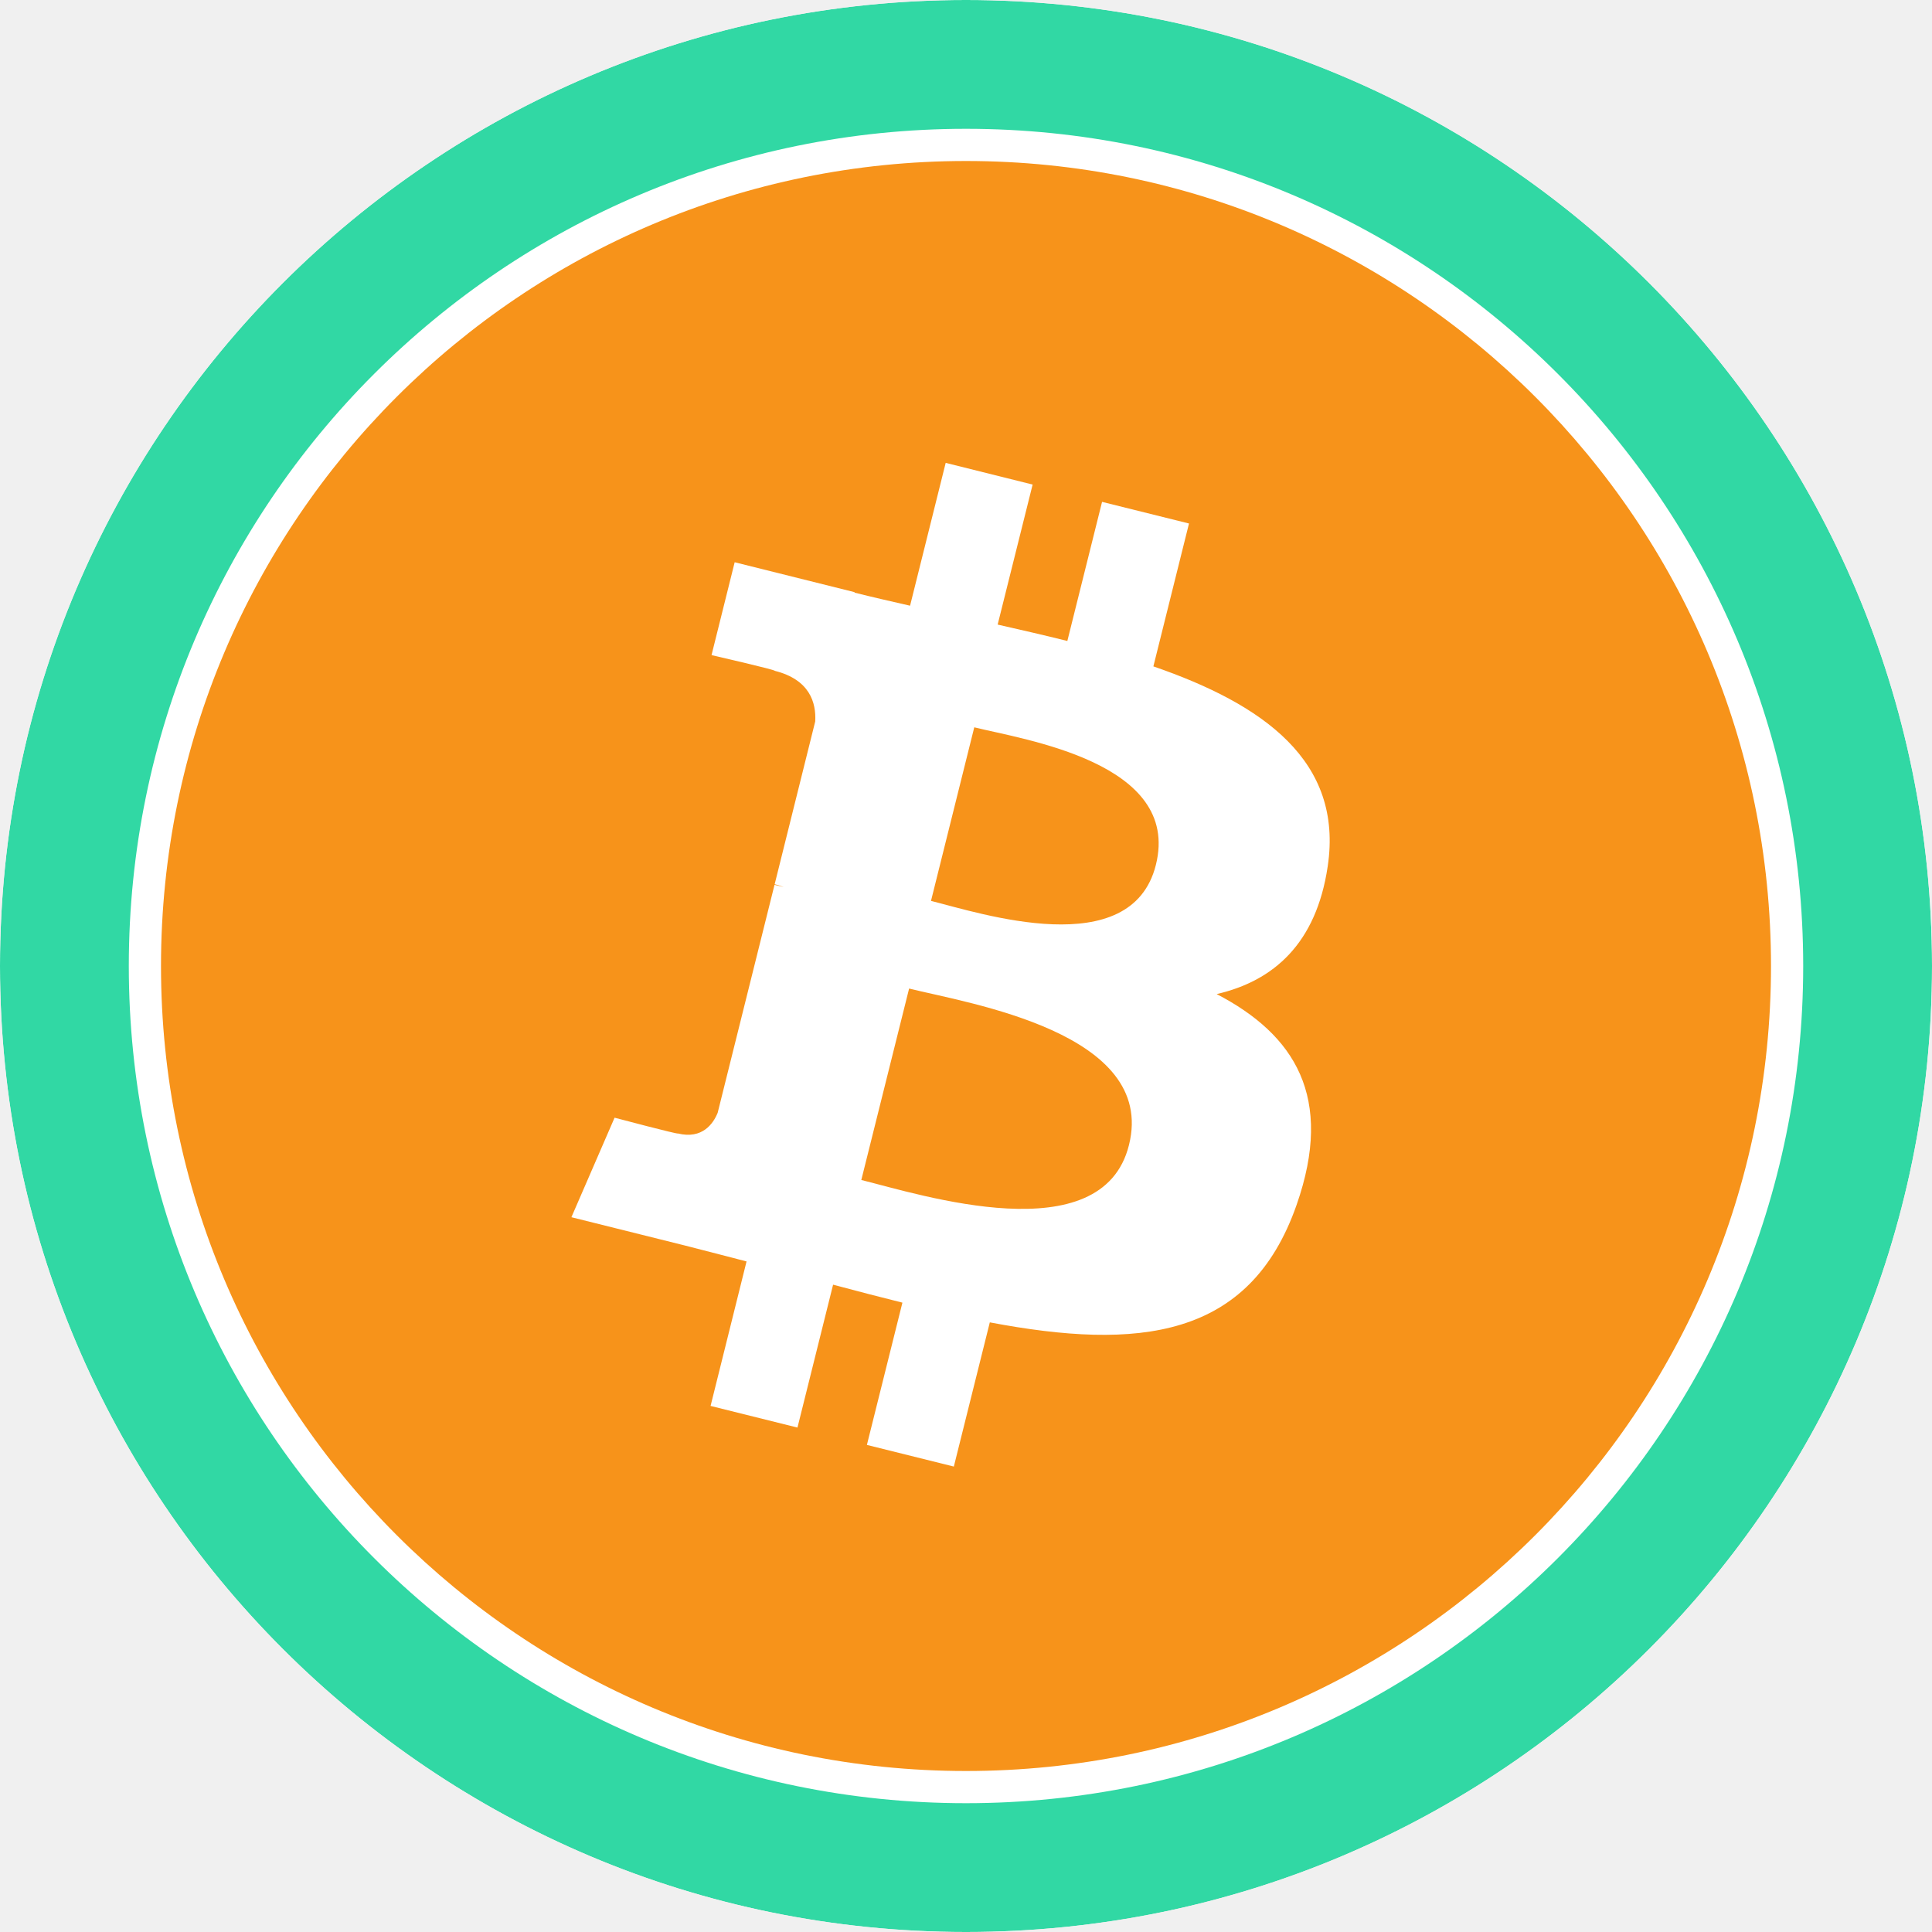
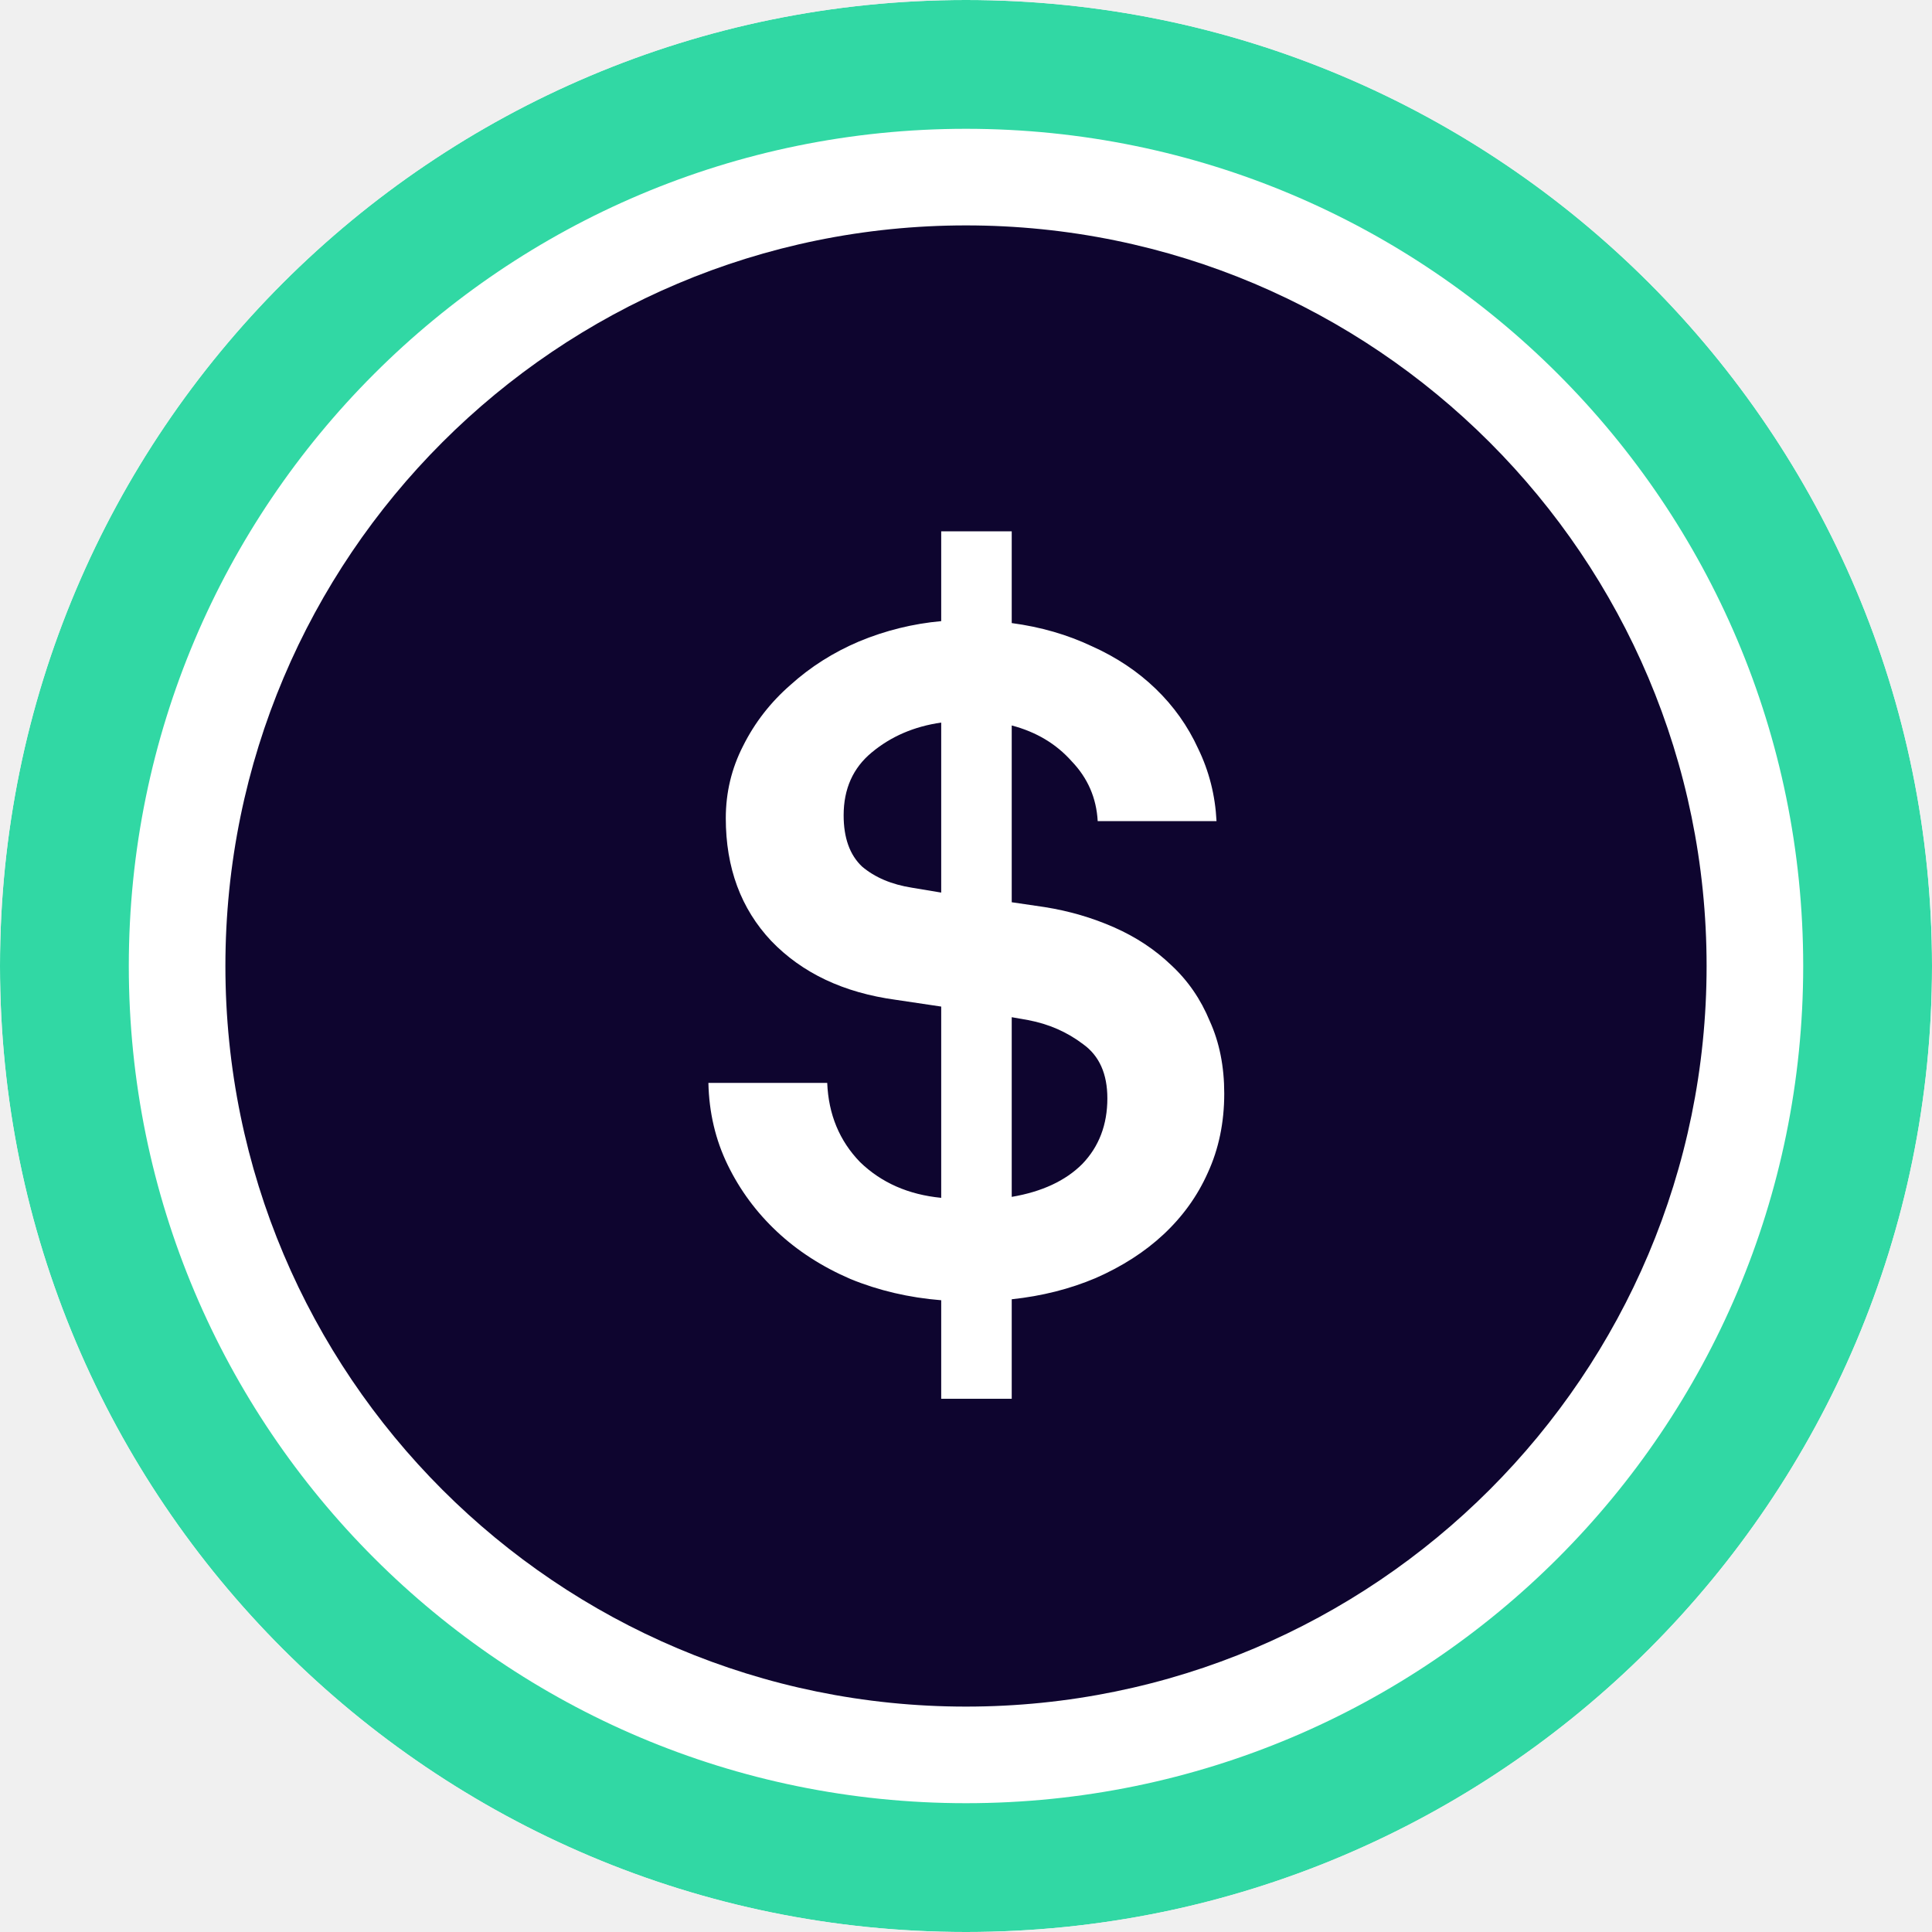
<svg xmlns="http://www.w3.org/2000/svg" width="480" height="480" viewBox="0 0 480 480" fill="none">
-   <mask id="mask0" mask-type="alpha" maskUnits="userSpaceOnUse" x="0" y="0" width="480" height="480">
-     <circle cx="240" cy="240" r="240" fill="url(#paint0_linear)" />
+   <mask id="mask0-911594" mask-type="alpha" maskUnits="userSpaceOnUse" x="0" y="0" width="480" height="480">
+     <circle cx="240" cy="240" r="240" fill="url(#paint0_linear-791375)" />
  </mask>
-   <g mask="url(#mask0)">
+   <g mask="url(#mask0-911594)">
    <circle cx="240" cy="240" r="240" fill="#31D8A4" />
    <circle cx="240" cy="240" r="208" fill="white" />
  </g>
  <circle cx="240" cy="240" r="184" fill="#0E052F" />
-   <path d="M240 440C350.457 440 440 350.457 440 240C440 129.543 350.457 40 240 40C129.543 40 40 129.543 40 240C40 350.457 129.543 440 240 440Z" fill="#F7931A" />
-   <path d="M329.865 215.25C333.79 189.05 313.828 174.963 286.553 165.562L295.403 130.062L273.803 124.688L265.178 159.25C259.503 157.825 253.678 156.5 247.865 155.175L256.553 120.388L234.953 115L226.103 150.487C221.403 149.412 216.778 148.363 212.303 147.238L212.328 147.125L182.528 139.688L176.778 162.763C176.778 162.763 192.815 166.438 192.478 166.663C201.228 168.85 202.803 174.638 202.54 179.238L192.465 219.675C193.065 219.825 193.84 220.05 194.715 220.387L192.428 219.825L178.303 276.475C177.228 279.125 174.515 283.112 168.39 281.6C168.615 281.912 152.69 277.688 152.69 277.688L141.965 302.413L170.09 309.425C175.315 310.738 180.44 312.113 185.478 313.4L176.54 349.3L198.128 354.675L206.978 319.175C212.878 320.762 218.603 322.238 224.203 323.637L215.378 358.987L236.978 364.362L245.915 328.538C282.765 335.512 310.465 332.7 322.128 299.375C331.528 272.55 321.665 257.063 302.278 246.975C316.403 243.725 327.028 234.438 329.865 215.25ZM280.49 284.475C273.828 311.313 228.64 296.8 213.99 293.163L225.865 245.6C240.515 249.262 287.478 256.5 280.49 284.475ZM287.178 214.863C281.09 239.275 243.49 226.863 231.303 223.825L242.053 180.7C254.24 183.737 293.528 189.4 287.178 214.863Z" fill="white" />
+   <path d="M233.84 323.04C225.84 322.4 218.32 320.64 211.28 317.76C204.24 314.72 198.16 310.8 193.04 306C187.92 301.2 183.84 295.68 180.8 289.44C177.76 283.2 176.16 276.4 176 269.04H205.52C205.84 276.88 208.56 283.44 213.68 288.72C218.96 293.84 225.68 296.8 233.84 297.6V250.08L222.56 248.4C209.6 246.64 199.28 241.76 191.6 233.76C184.08 225.76 180.32 215.6 180.32 203.28C180.32 196.88 181.76 190.88 184.64 185.28C187.52 179.52 191.44 174.48 196.4 170.16C201.36 165.68 207.04 162.08 213.44 159.36C220 156.64 226.8 154.96 233.84 154.32V132H251.36V154.8C258.56 155.76 265.2 157.68 271.28 160.56C277.36 163.28 282.64 166.8 287.12 171.12C291.6 175.44 295.12 180.4 297.68 186C300.4 191.6 301.92 197.6 302.24 204H272.72C272.4 198.24 270.24 193.28 266.24 189.12C262.4 184.8 257.44 181.84 251.36 180.24V224.16L259.52 225.36C265.6 226.32 271.36 228 276.8 230.4C282.24 232.8 286.96 235.92 290.96 239.76C295.12 243.6 298.32 248.24 300.56 253.68C302.96 258.96 304.16 264.96 304.16 271.68C304.16 278.88 302.8 285.44 300.08 291.36C297.52 297.12 293.84 302.24 289.04 306.72C284.4 311.04 278.8 314.64 272.24 317.52C265.84 320.24 258.88 322 251.36 322.8V347.52H233.84V323.04ZM251.36 297.36C258.88 296.08 264.72 293.36 268.88 289.2C273.04 284.88 275.12 279.44 275.12 272.88C275.12 266.8 273.12 262.32 269.12 259.44C265.12 256.4 260.56 254.4 255.44 253.44L251.36 252.72V297.36ZM233.84 179.52C227.12 180.48 221.36 182.96 216.56 186.96C211.92 190.8 209.6 196 209.6 202.56C209.6 208.16 211.12 212.4 214.16 215.28C217.36 218 221.52 219.76 226.64 220.56L233.84 221.76V179.52Z" fill="white" />
  <defs>
-     <linearGradient id="paint0_linear" x1="240" y1="0" x2="240" y2="701.818" gradientUnits="userSpaceOnUse">
+     <linearGradient id="paint0_linear-791375" x1="240" y1="0" x2="240" y2="701.818" gradientUnits="userSpaceOnUse">
      <stop stop-color="#08021E" />
      <stop offset="1" stop-color="#1F0777" />
    </linearGradient>
  </defs>
</svg>
